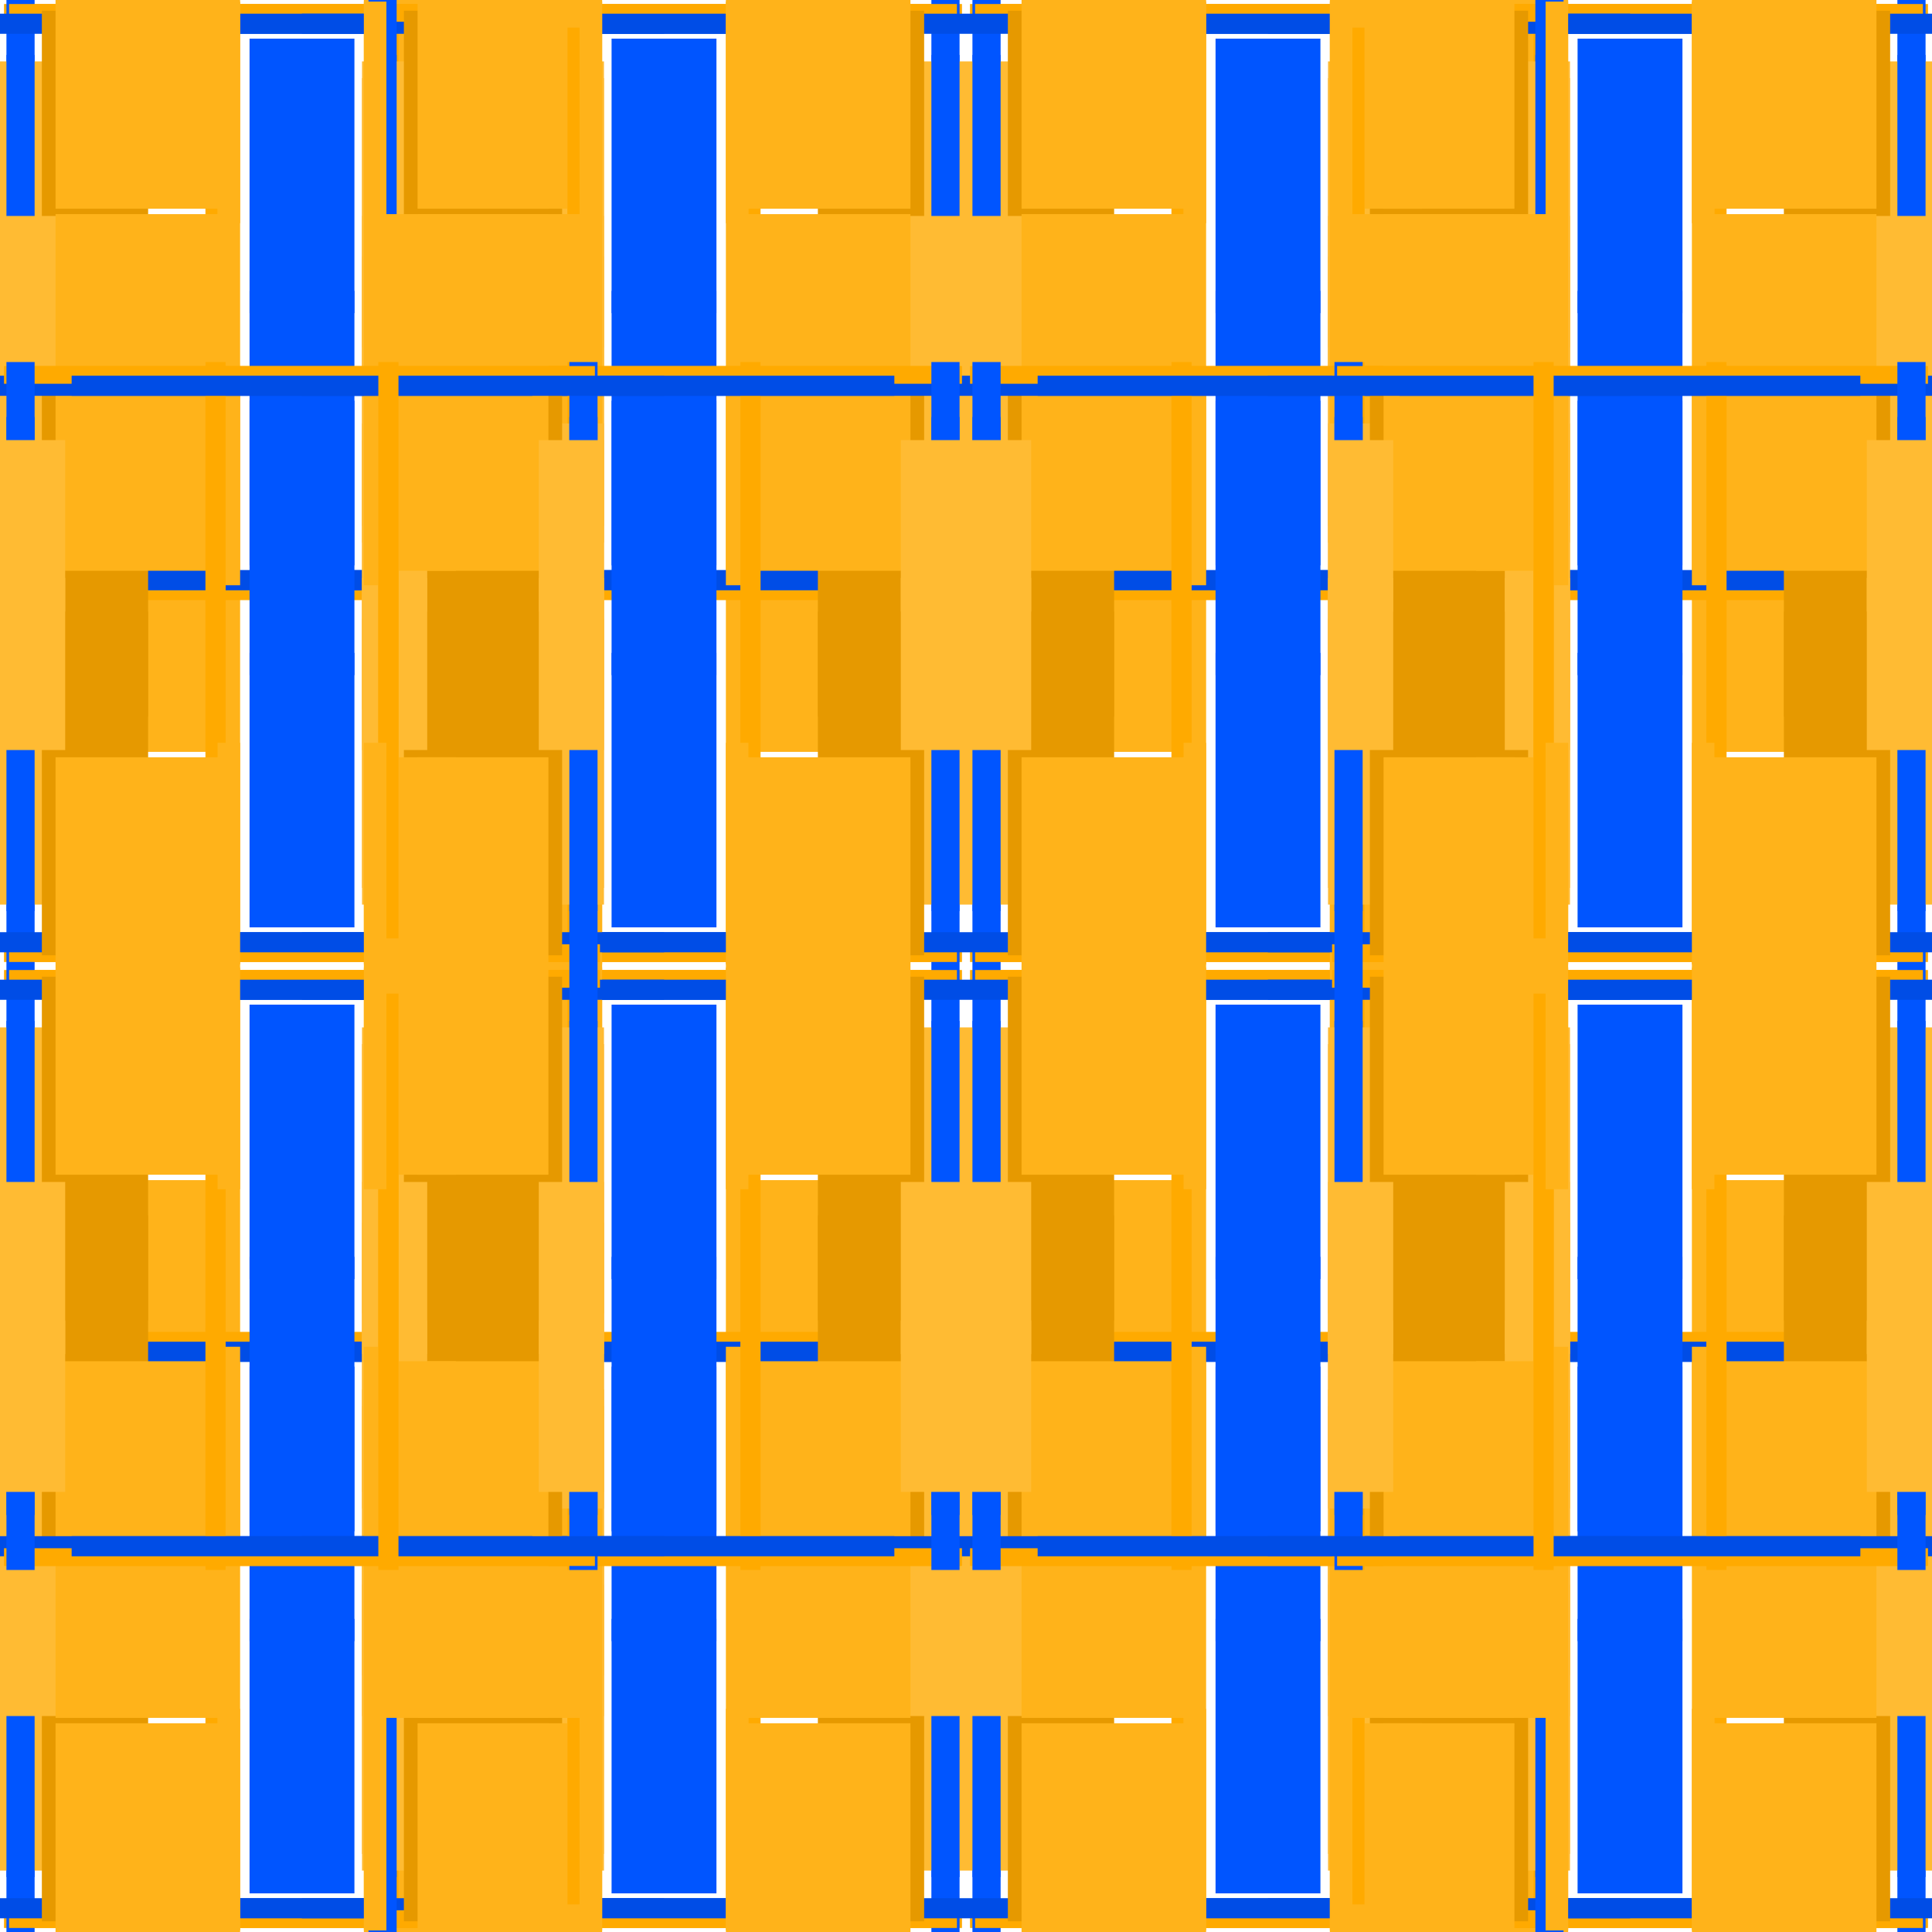
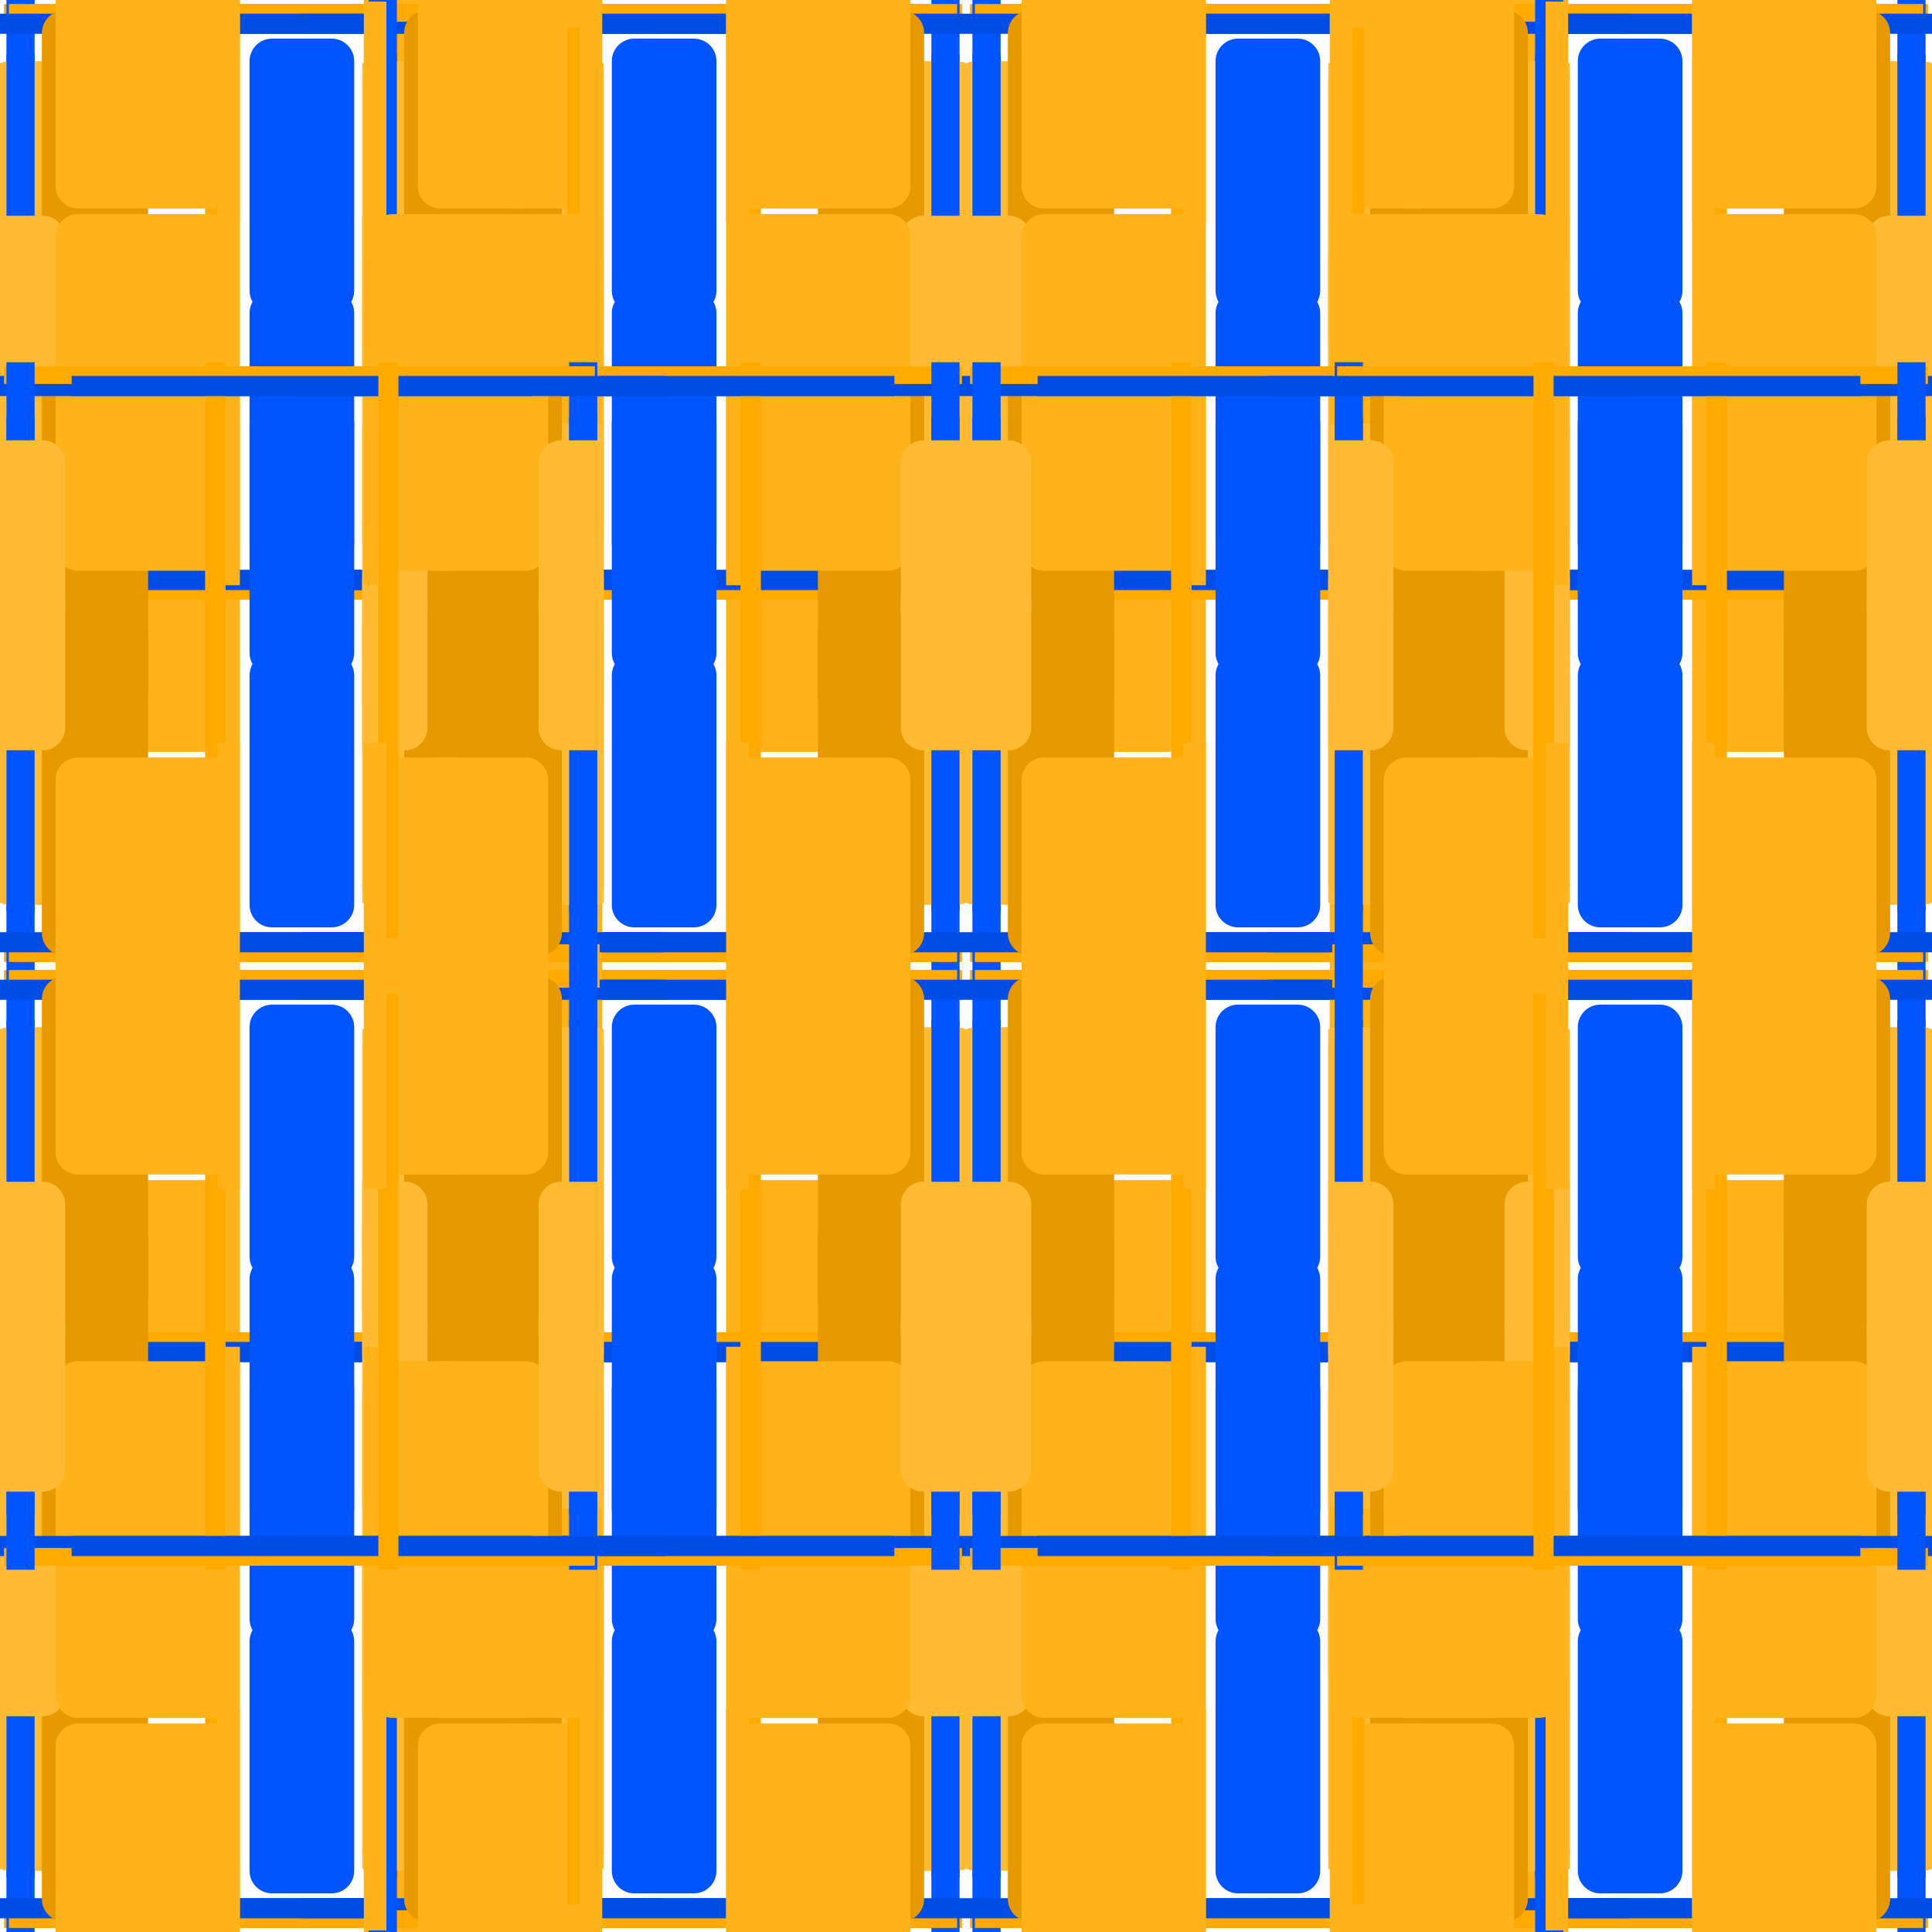
<svg xmlns="http://www.w3.org/2000/svg" xmlns:xlink="http://www.w3.org/1999/xlink" width="100%" height="100%" viewBox="0 0 2400 2400" style="stroke-width:0;background-color:#121212">
  <symbol id="quad3">
    <symbol id="quad2">
      <symbol id="quad1">
        <symbol id="quad0">
-           <rect x="5" y="5" width="734" height="22" rx="0" style="fill:hsl(40,100%,50%);fill-opacity:1" transform="rotate(0 0 0)translate(0 0)skewX(0)skewY(0)scale(1 1)" />"/&gt;<rect x="-16" y="319" width="133" height="355" rx="0" style="fill:hsl(40,100%,60%);fill-opacity:1" transform="rotate(0 0 0)translate(0 0)skewX(0)skewY(0)scale(1 1)" />"/&gt;<rect x="89" y="17" width="736" height="25" rx="0" style="fill:hsl(220,100%,45%);fill-opacity:1" transform="rotate(0 0 0)translate(0 0)skewX(0)skewY(0)scale(1 1)" />"/&gt;<rect x="52" y="310" width="132" height="427" rx="0" style="fill:hsl(40,100%,45%);fill-opacity:1" transform="rotate(0 0 0)translate(0 0)skewX(0)skewY(0)scale(1 1)" />"/&gt;<rect x="470" y="-15" width="25" height="731" rx="0" style="fill:hsl(40,100%,50%);fill-opacity:1" transform="rotate(0 0 0)translate(0 0)skewX(0)skewY(0)scale(1 1)" />"/&gt;<rect x="69" y="491" width="221" height="443" rx="0" style="fill:hsl(40,100%,55%);fill-opacity:1" transform="rotate(0 0 0)translate(0 0)skewX(0)skewY(0)scale(1 1)" />"/&gt;<rect x="452" y="473" width="28" height="725" rx="0" style="fill:hsl(40,100%,55%);fill-opacity:1" transform="rotate(0 0 0)translate(0 0)skewX(0)skewY(0)scale(1 1)" />"/&gt;<rect x="310" y="48" width="124" height="341" rx="0" style="fill:hsl(220,100%,50%);fill-opacity:1" transform="rotate(0 0 0)translate(0 0)skewX(0)skewY(0)scale(1 1)" />"/&gt;<rect x="8" y="-48" width="35" height="730" rx="0" style="fill:hsl(220,100%,50%);fill-opacity:1" transform="rotate(0 0 0)translate(0 0)skewX(0)skewY(0)scale(1 1)" />"/&gt;<rect x="-82" y="97" width="163" height="385" rx="0" style="fill:hsl(40,100%,60%);fill-opacity:1" transform="rotate(0 0 0)translate(0 0)skewX(0)skewY(0)scale(1 1)" />"/&gt;</symbol>
+           <rect x="5" y="5" width="734" height="22" rx="0" transform-origin="0 0" style="fill:hsl(40,100%,50%);fill-opacity:1" transform="rotate(0)translate(0 0)skewX(0)skewY(0)scale(1 1)" />
+           <rect x="-16" y="319" width="133" height="355" rx="28" transform-origin="0 0" style="fill:hsl(40,100%,60%);fill-opacity:1" transform="rotate(0)translate(0 0)skewX(0)skewY(0)scale(1 1)" />
+           <rect x="89" y="17" width="736" height="25" rx="0" transform-origin="0 0" style="fill:hsl(220,100%,45%);fill-opacity:1" transform="rotate(0)translate(0 0)skewX(0)skewY(0)scale(1 1)" />
+           <rect x="52" y="310" width="132" height="427" rx="28" transform-origin="0 0" style="fill:hsl(40,100%,45%);fill-opacity:1" transform="rotate(0)translate(0 0)skewX(0)skewY(0)scale(1 1)" />
+           <rect x="470" y="-15" width="25" height="731" rx="0" transform-origin="0 0" style="fill:hsl(40,100%,50%);fill-opacity:1" transform="rotate(0)translate(0 0)skewX(0)skewY(0)scale(1 1)" />
+           <rect x="69" y="491" width="221" height="443" rx="28" transform-origin="0 0" style="fill:hsl(40,100%,55%);fill-opacity:1" transform="rotate(0)translate(0 0)skewX(0)skewY(0)scale(1 1)" />
+           <rect x="452" y="473" width="28" height="725" rx="0" transform-origin="0 0" style="fill:hsl(40,100%,55%);fill-opacity:1" transform="rotate(0)translate(0 0)skewX(0)skewY(0)scale(1 1)" />
+           <rect x="310" y="48" width="124" height="341" rx="28" transform-origin="0 0" style="fill:hsl(220,100%,50%);fill-opacity:1" transform="rotate(0)translate(0 0)skewX(0)skewY(0)scale(1 1)" />
+           <rect x="8" y="-48" width="35" height="730" rx="0" transform-origin="0 0" style="fill:hsl(220,100%,50%);fill-opacity:1" transform="rotate(0)translate(0 0)skewX(0)skewY(0)scale(1 1)" />
+           <rect x="-82" y="97" width="163" height="385" rx="28" transform-origin="0 0" style="fill:hsl(40,100%,60%);fill-opacity:1" transform="rotate(0)translate(0 0)skewX(0)skewY(0)scale(1 1)" />
+         </symbol>
        <g>
          <use xlink:href="#quad0" />
        </g>
-         <g transform="scale(-1 1) translate(-750.28 0)">
+         <g transform="scale(-1 1) translate(-750 0)">
          <use xlink:href="#quad0" />
        </g>
-         <g transform="scale(-1 -1) translate(-750.28 -750.28)">
+         <g transform="scale(-1 -1) translate(-750 -750)">
          <use xlink:href="#quad0" />
        </g>
-         <g transform="scale(1 -1) translate(0 -750.28)">
+         <g transform="scale(1 -1) translate(0 -750)">
          <use xlink:href="#quad0" />
        </g>
      </symbol>
      <g>
        <use xlink:href="#quad1" />
      </g>
      <g transform="scale(-1 1) translate(-1200 0)">
        <use xlink:href="#quad1" />
      </g>
      <g transform="scale(-1 -1) translate(-1200 -1200)">
        <use xlink:href="#quad1" />
      </g>
      <g transform="scale(1 -1) translate(0 -1200)">
        <use xlink:href="#quad1" />
      </g>
    </symbol>
    <g>
      <use xlink:href="#quad2" />
    </g>
    <g transform="scale(-1 1) translate(-2400 0)">
      <use xlink:href="#quad2" />
    </g>
    <g transform="scale(-1 -1) translate(-2400 -2400)">
      <use xlink:href="#quad2" />
    </g>
    <g transform="scale(1 -1) translate(0 -2400)">
      <use xlink:href="#quad2" />
    </g>
  </symbol>
  <g transform="scale(1 1)">
    <use xlink:href="#quad3" />
  </g>
</svg>
